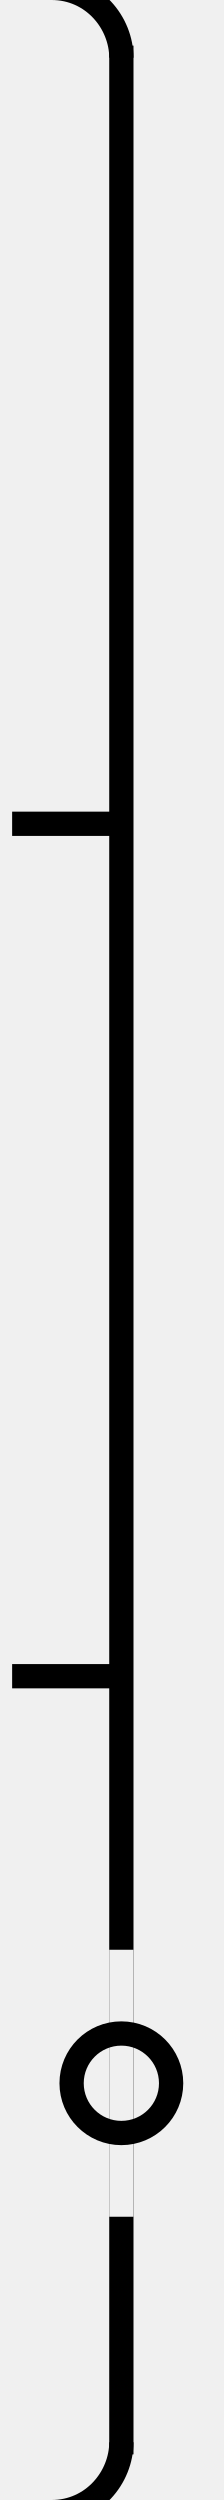
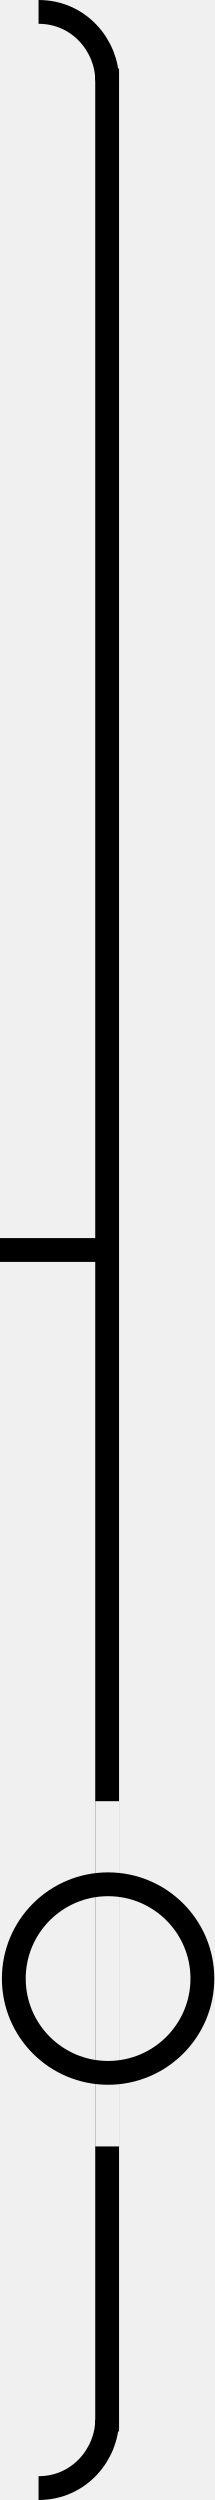
- <svg xmlns="http://www.w3.org/2000/svg" viewBox="0 0 9.19 103" fill="none" stroke="currentColor">
+ <svg xmlns="http://www.w3.org/2000/svg" id="Layer_1" version="1.1" viewBox="0 0 9 105">
  <defs>
-     <mask id="layer-nav-marker-spine-gap" maskUnits="userSpaceOnUse">
-       <rect x="-4" y="-4" width="18" height="111" fill="white" />
-       <g class="layer-nav-marker__selection">
-         <line class="layer-nav-marker__gap-mask" x1="5" y1="80.33" x2="5" y2="91.33" />
+     <style>
+       .st0 {
+         mask: url(#mask);
+       }
+ 
+       .st1 {
+         fill: #fff;
+       }
+ 
+       .st1, .st2, .st3 {
+         stroke: #000;
+       }
+ 
+       .st2 {
+         stroke-linecap: square;
+       }
+ 
+       .st2, .st3 {
+         fill: none;
+       }
+     </style>
+     <mask id="mask" x="-5" y="-3.5" width="19" height="112" maskUnits="userSpaceOnUse">
+       <g id="layer-nav-marker-spine-gap">
+         <rect class="st1" x="-4.5" y="-3" width="18" height="111" />
+         <line class="st3" x1="4.5" y1="75.65" x2="4.5" y2="90.15" />
      </g>
    </mask>
  </defs>
-   <g class="layer-nav-marker__skeleton" mask="url(#layer-nav-marker-spine-gap)">
-     <path class="layer-nav-marker__part layer-nav-marker__corner layer-nav-marker__corner-top" d="M2.12,-.5c1.72,0,2.88,1.44,2.88,2.88" />
-     <line class="layer-nav-marker__part layer-nav-marker__spine" x1="5" y1="2.38" x2="5" y2="100.62" stroke-linecap="square" />
-     <line class="layer-nav-marker__part layer-nav-marker__cell-border" x1=".5" y1="33.94" x2="5" y2="33.94" />
-     <line class="layer-nav-marker__part layer-nav-marker__cell-border" x1=".5" y1="69.06" x2="5" y2="69.06" />
-     <path class="layer-nav-marker__part layer-nav-marker__corner layer-nav-marker__corner-bottom" d="M2.12,103.5c1.72,0,2.88-1.44,2.88-2.88" />
+   <g class="st0">
+     <g>
+       <path class="st3" d="M1.62.5c1.72,0,2.88,1.44,2.88,2.88" />
+       <line class="st2" x1="4.5" y1="3.38" x2="4.5" y2="101.62" />
+       <path class="st3" d="M4.5,34.94" />
+       <path class="st3" d="M0,34.94" />
+       <line class="st3" y1="52.5" x2="4.5" y2="52.5" />
+       <path class="st3" d="M1.62,104.5c1.72,0,2.88-1.44,2.88-2.88" />
+     </g>
  </g>
-   <g class="layer-nav-marker__selection">
-     <circle class="layer-nav-marker__dot" cx="5" cy="85.83" r="2.05" />
-   </g>
+   <circle class="st3" cx="4.54" cy="83.1" r="3.96" />
</svg>
